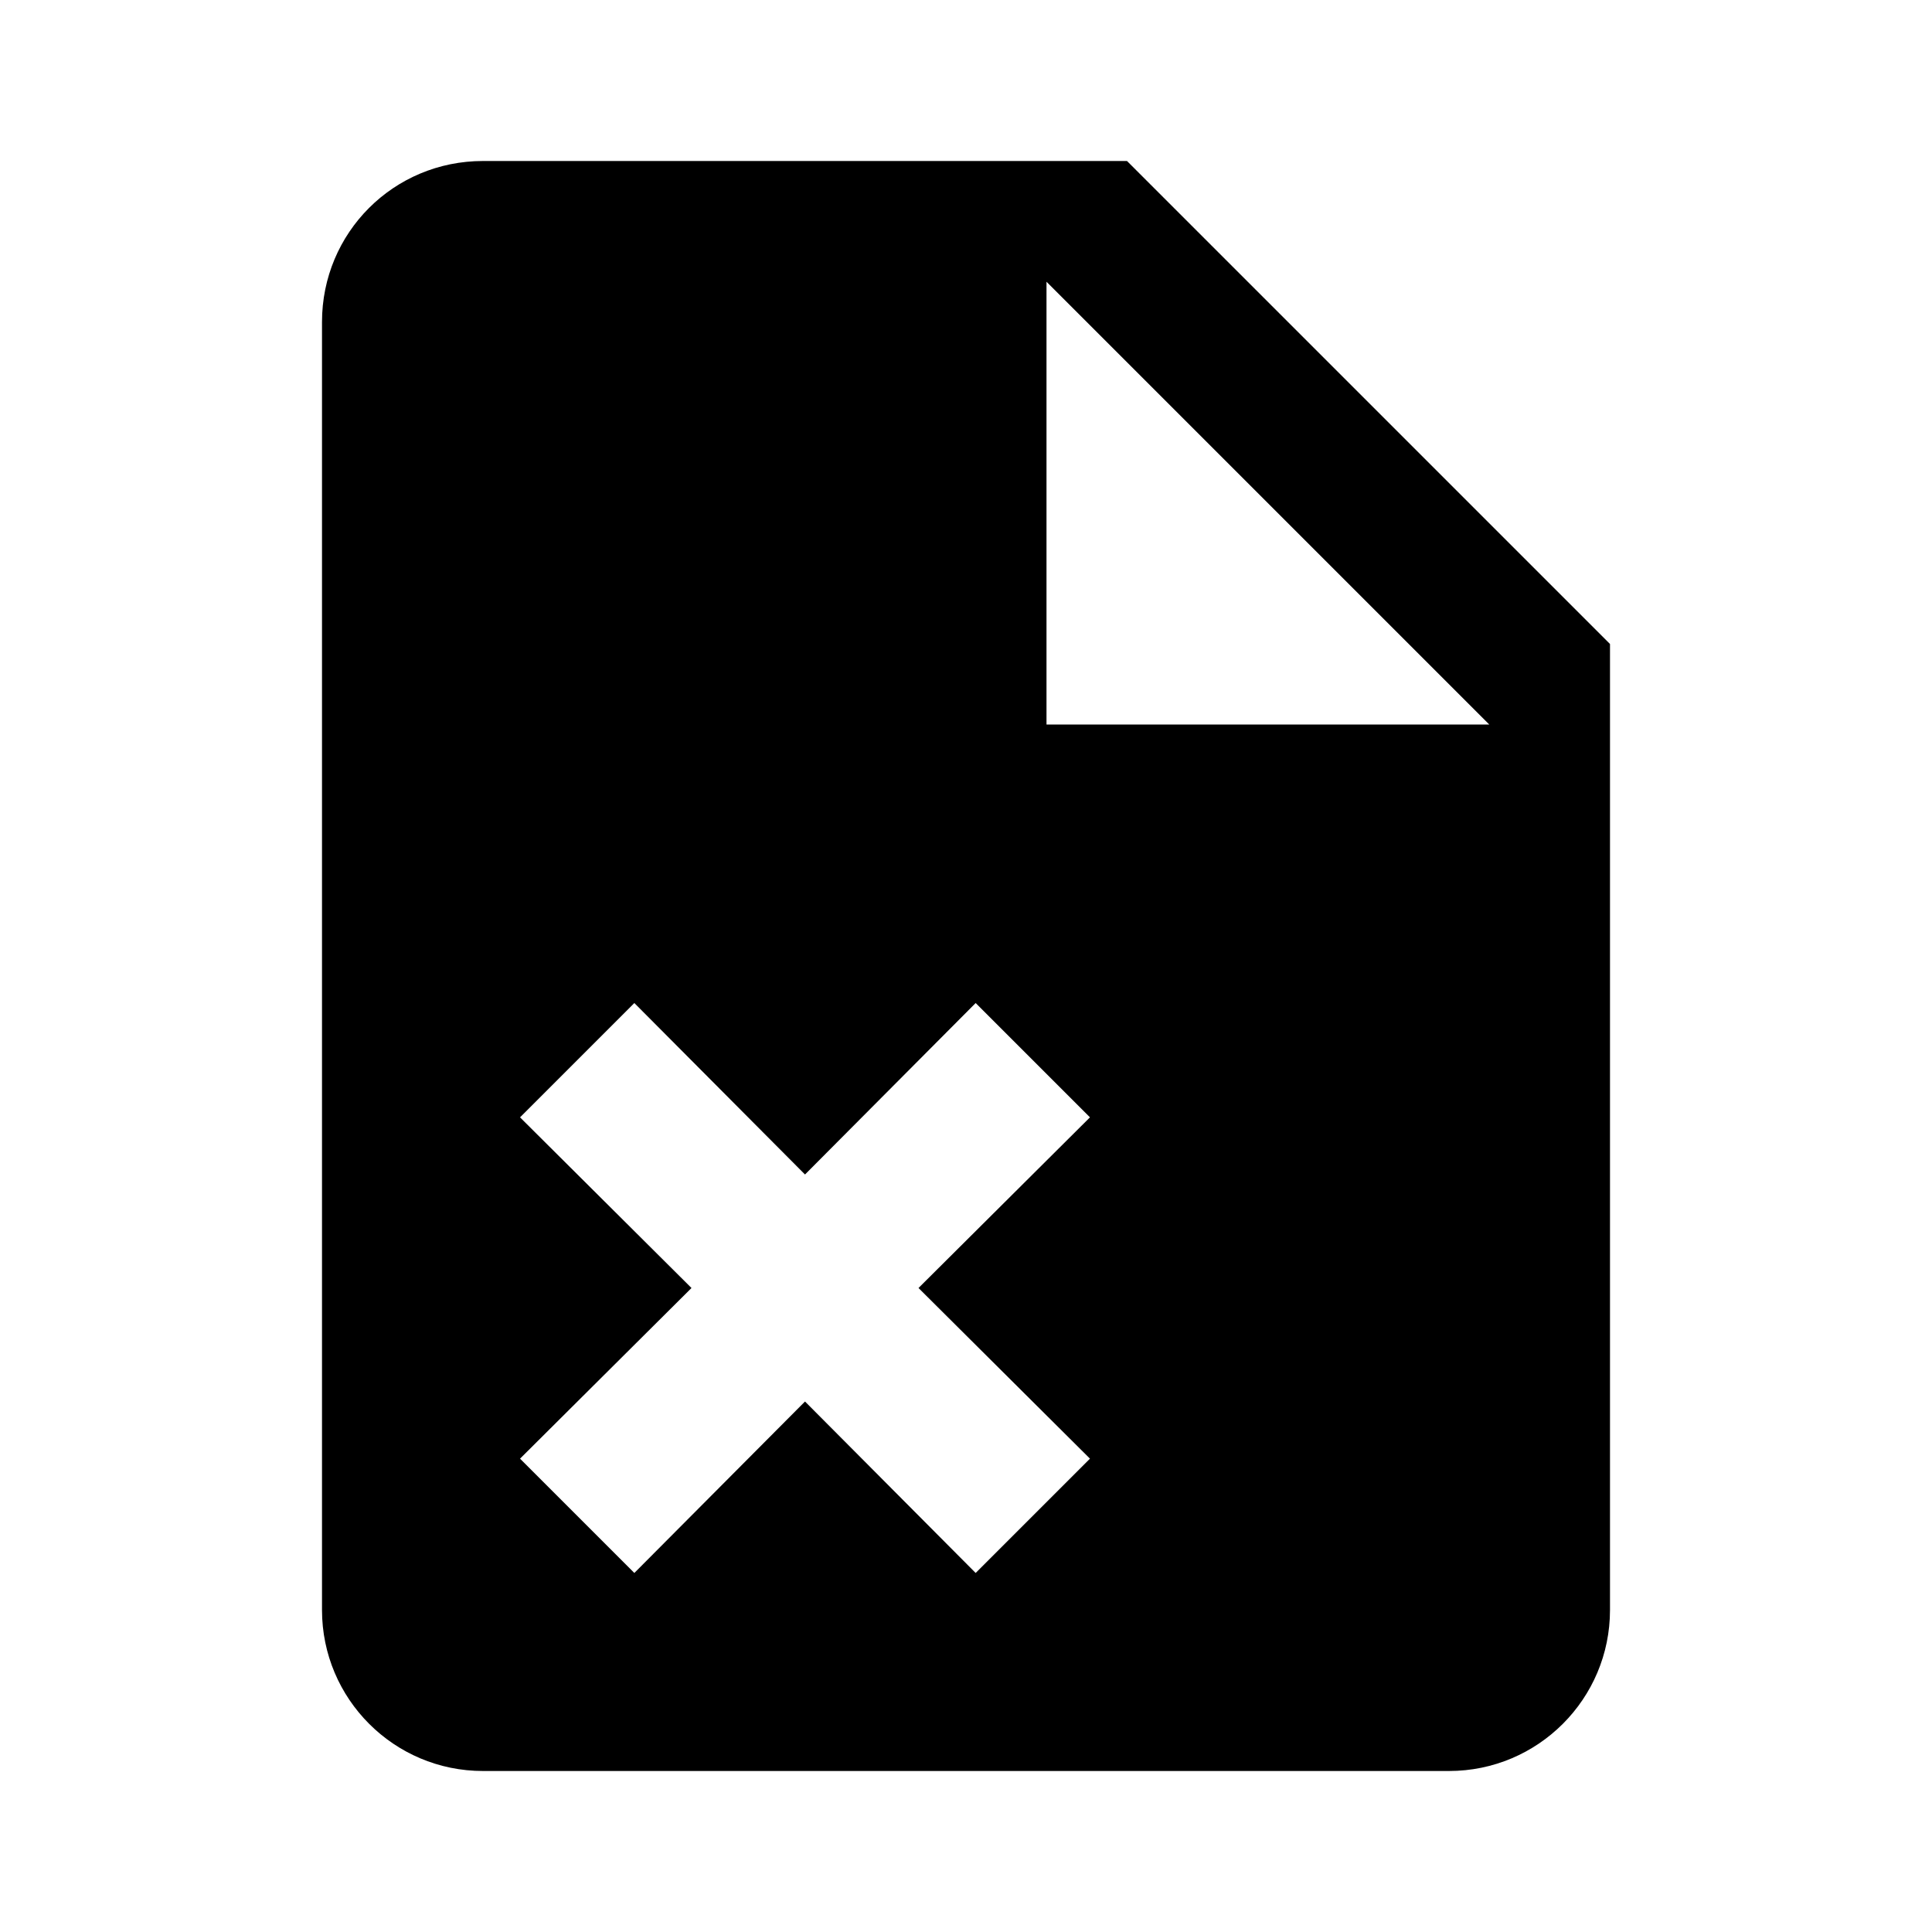
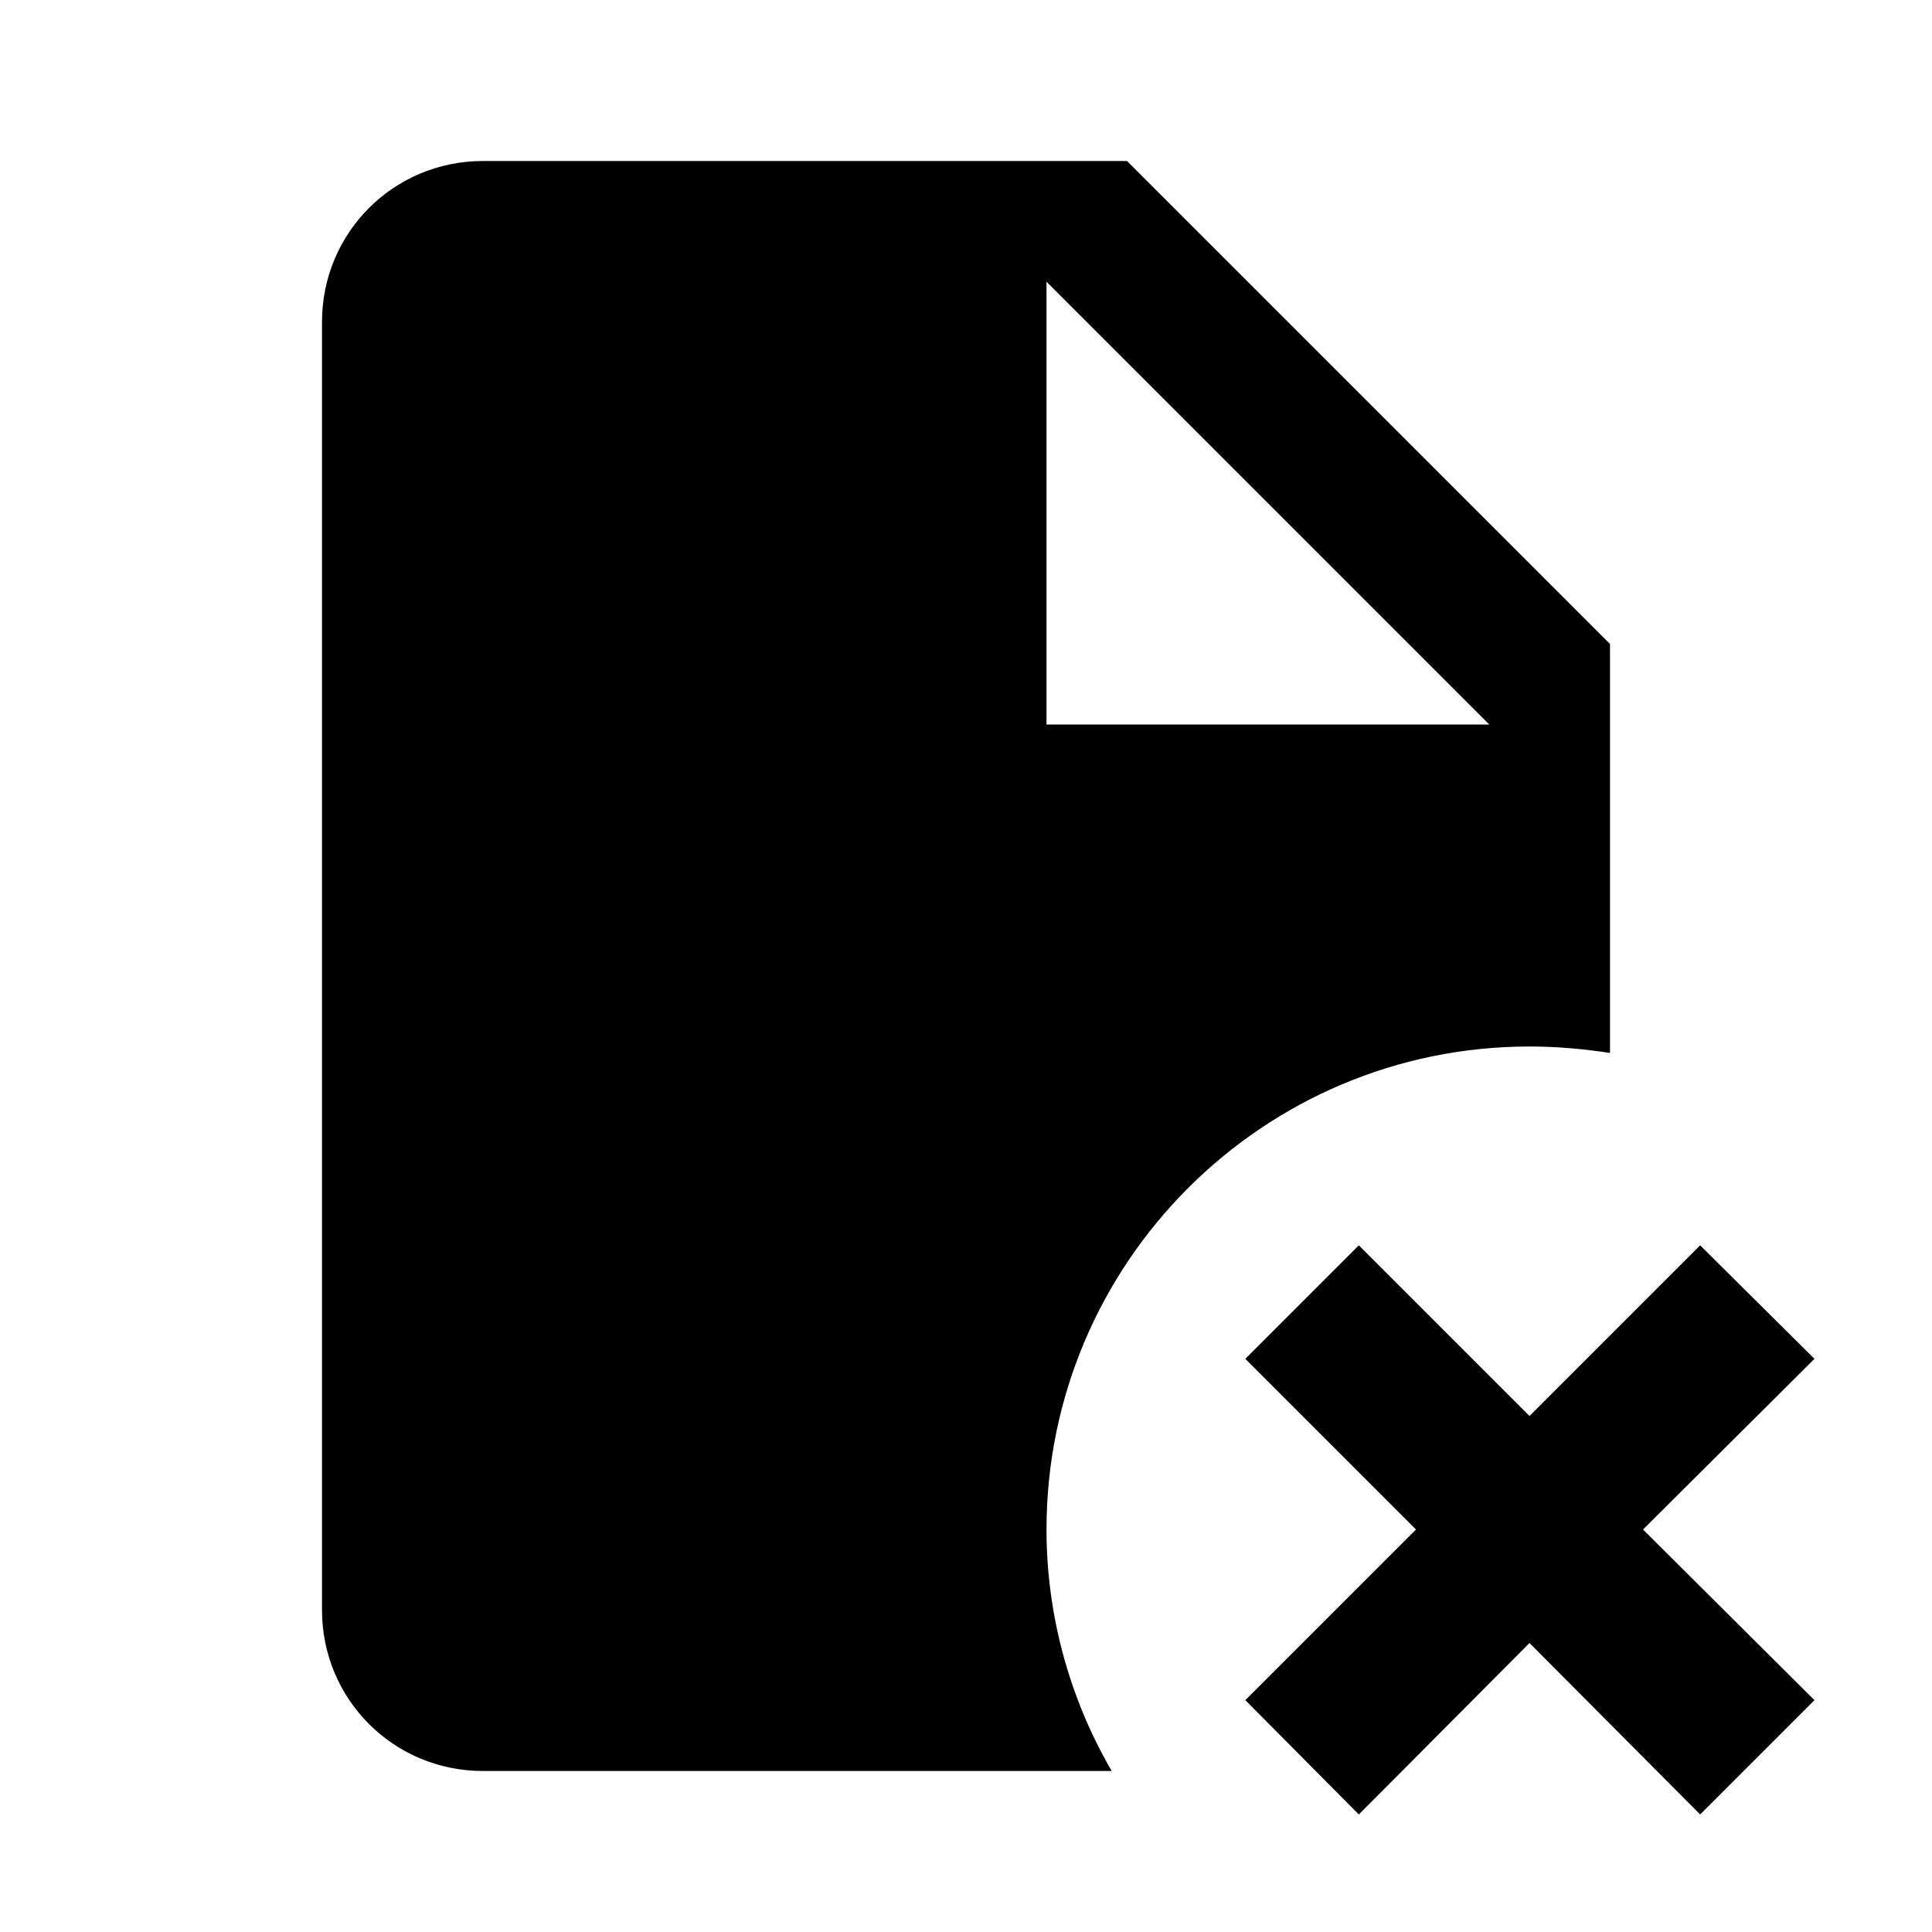
<svg xmlns="http://www.w3.org/2000/svg" viewBox="0 0 24 24">
-   <path d="M6 2h8l6 6v12a2 2 0 0 1-2 2H6a2 2 0 0 1-2-2V4c0-1.11.89-2 2-2m7 7h5.5L13 3.5V9m-3 5.59-2.12-2.13-1.42 1.42L8.59 16l-2.13 2.12 1.42 1.42L10 17.41l2.12 2.13 1.42-1.42L11.41 16l2.13-2.12-1.42-1.42L10 14.59z" />
+   <path d="M21.12 22.54 19 20.41l-2.12 2.13-1.41-1.42L17.59 19l-2.12-2.12 1.41-1.41L19 17.59l2.12-2.12 1.42 1.41L20.41 19l2.13 2.12-1.42 1.42M14 2H6c-1.11 0-2 .89-2 2v16c0 1.11.89 2 2 2h7.81c-.53-.91-.81-1.95-.81-3 0-3.31 2.69-6 6-6 .34 0 .67.03 1 .08V8l-6-6m-1 7V3.5L18.5 9H13z" />
</svg>
